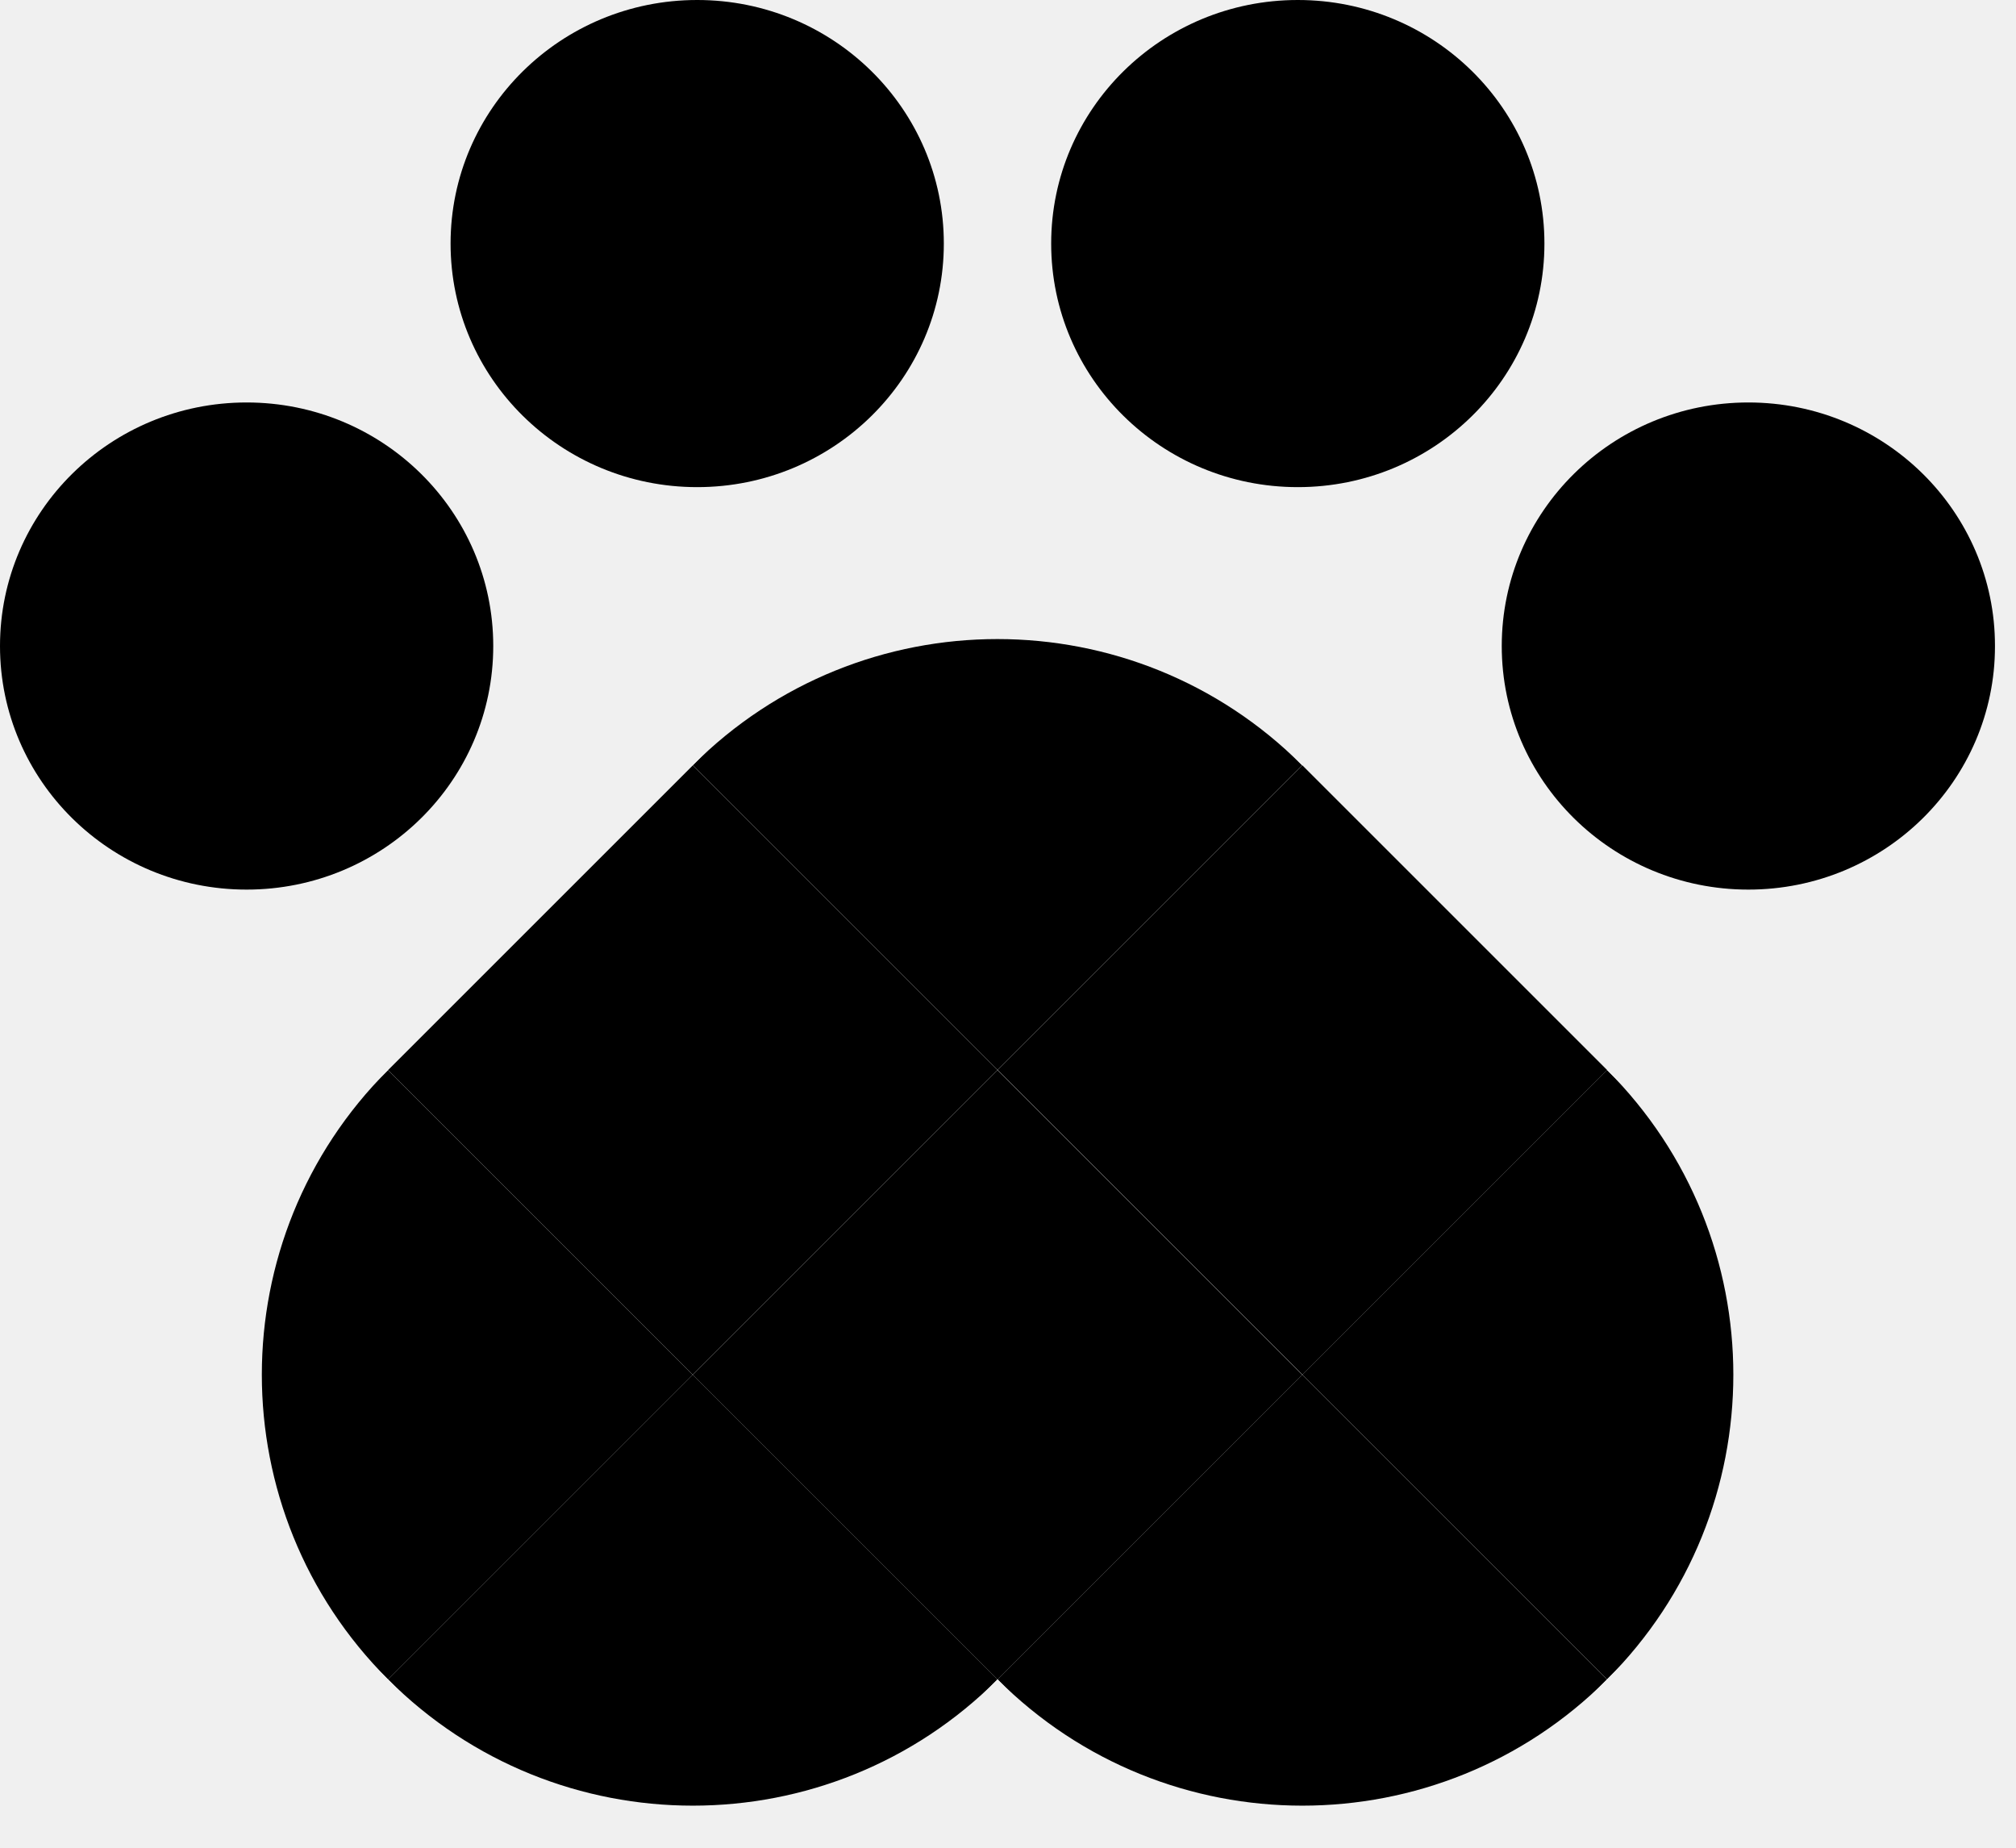
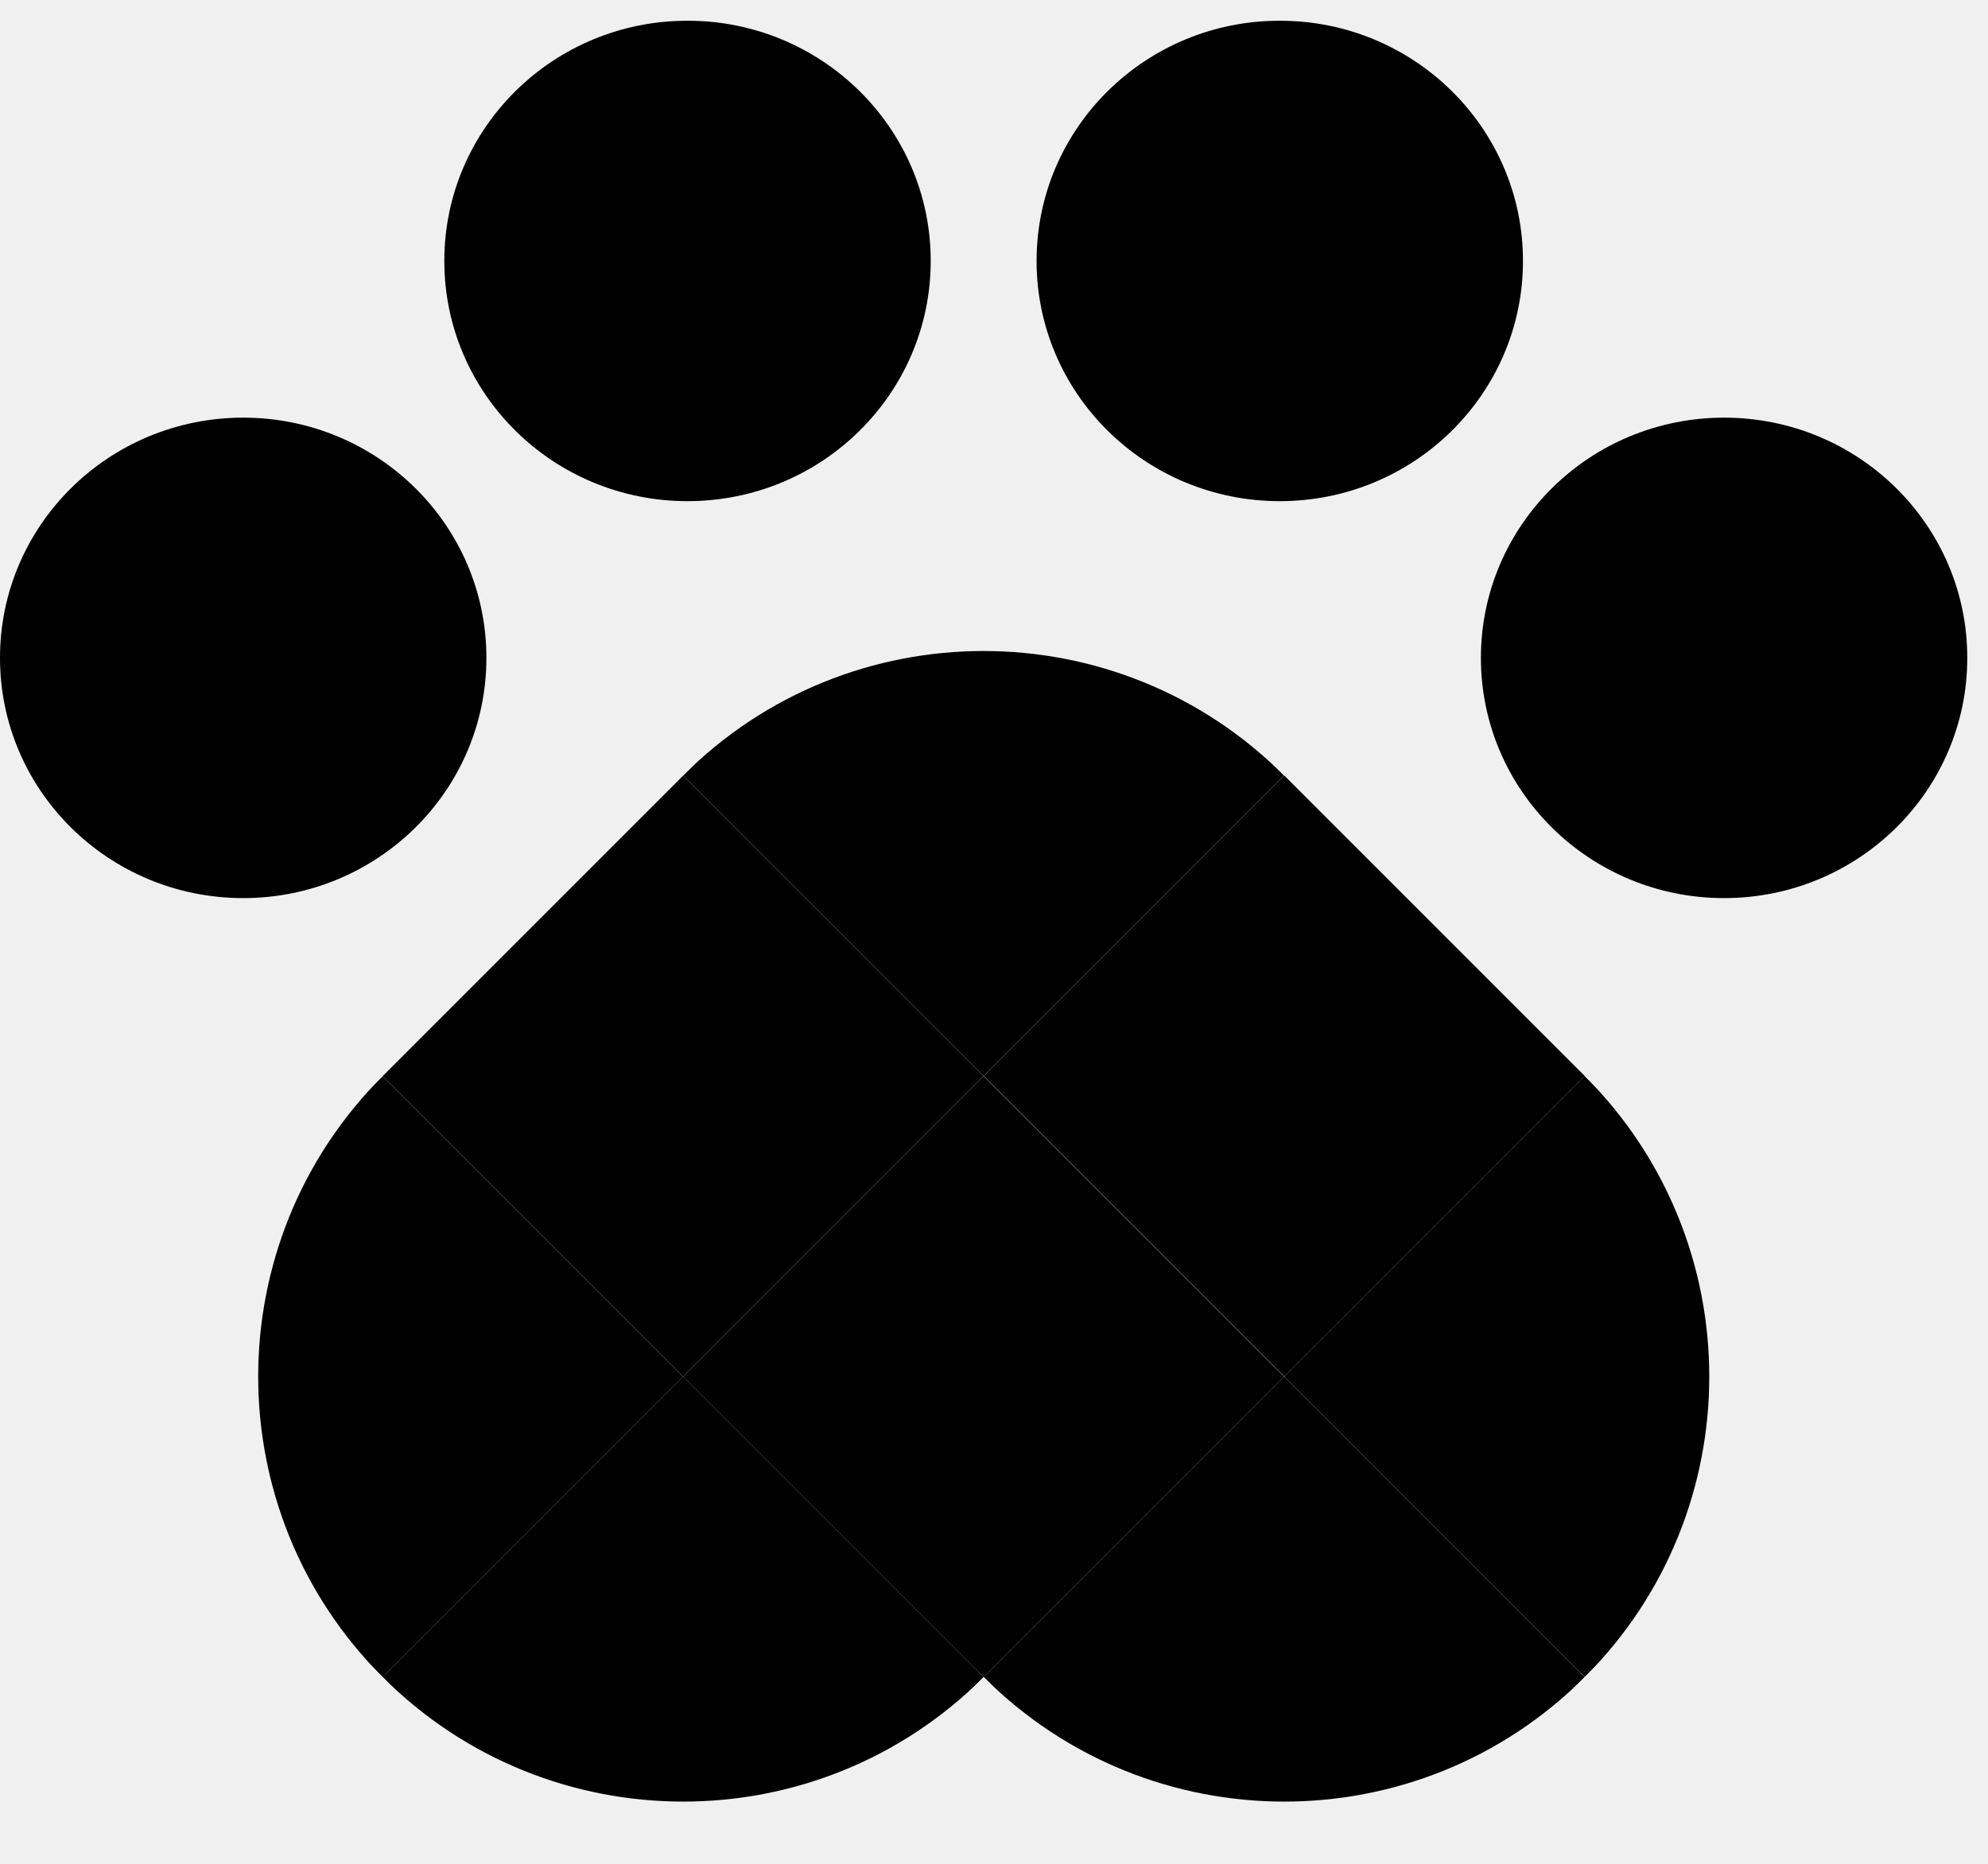
- <svg xmlns="http://www.w3.org/2000/svg" fill="none" height="11" viewBox="0 0 12 11" width="12">
+ <svg xmlns="http://www.w3.org/2000/svg" fill="none" height="15" width="16" viewBox="0 0 12 11">
  <mask id="a" height="11" maskUnits="userSpaceOnUse" width="12" x="0" y="0">
    <path d="m0 0h11.875v10.752h-11.875z" fill="#fff" />
  </mask>
  <mask id="b" height="4" maskUnits="userSpaceOnUse" width="5" x="5" y="8">
    <path d="m0 0h2.565v2.565h-2.565z" fill="#fff" transform="matrix(-.707107 .707107 .707107 .707107 7.75153 8.18414)" />
  </mask>
  <mask id="c" height="4" maskUnits="userSpaceOnUse" width="5" x="0" y="6">
    <path d="m4.124 8.184h2.565v2.565h-2.565z" fill="#fff" transform="matrix(-.7071068 .7071068 -.7071068 -.7071068 12.82638 11.05542)" />
  </mask>
  <mask id="d" height="4" maskUnits="userSpaceOnUse" width="4" x="2" y="8">
    <path d="m0 0h2.565v2.565h-2.565z" fill="#fff" transform="matrix(-.707107 .707107 .707107 .707107 4.12354 8.18414)" />
  </mask>
  <mask id="e" height="5" maskUnits="userSpaceOnUse" width="4" x="4" y="2">
    <path d="m0 0h2.565v2.565h-2.565z" fill="#fff" transform="matrix(.707107 -.707107 -.707107 -.707107 5.9375 6.37012)" />
  </mask>
  <mask id="f" height="4" maskUnits="userSpaceOnUse" width="5" x="7" y="6">
    <path d="m7.752 8.184h2.565v2.565h-2.565z" fill="#fff" transform="matrix(.7071068 -.7071068 .7071068 .7071068 -3.51669 7.878239)" />
  </mask>
  <g mask="url(#a)">
    <g mask="url(#b)">
      <path clip-rule="evenodd" d="m9.566 9.998c-1.002 1.002-2.626 1.002-3.628 0-1.002-1.002-1.002-2.626 0-3.628 1.002-1.002 2.626-1.002 3.628 0 1.002 1.002 1.002 2.626 0 3.628z" fill="#000" fill-rule="evenodd" />
    </g>
    <g mask="url(#c)">
      <path clip-rule="evenodd" d="m2.31 6.37c-1.002 1.002-1.002 2.626 0 3.628 1.002 1.002 2.626 1.002 3.628 0 1.002-1.002 1.002-2.626 0-3.628-1.002-1.002-2.626-1.002-3.628 0z" fill="#000" fill-rule="evenodd" />
    </g>
    <g mask="url(#d)">
      <path clip-rule="evenodd" d="m5.938 9.998c-1.002 1.002-2.626 1.002-3.628 0-1.002-1.002-1.002-2.626 0-3.628 1.002-1.002 2.626-1.002 3.628 0 1.002 1.002 1.002 2.626 0 3.628z" fill="#000" fill-rule="evenodd" />
    </g>
    <g mask="url(#e)">
      <path clip-rule="evenodd" d="m4.123 4.556c1.002-1.002 2.626-1.002 3.628 0 1.002 1.002 1.002 2.626 0 3.628-1.002 1.002-2.626 1.002-3.628 0-1.002-1.002-1.002-2.626 0-3.628z" fill="#000" fill-rule="evenodd" />
    </g>
    <path d="m7.752 8.184h2.565v2.565h-2.565z" fill="#000" transform="matrix(-.7071068 .7071068 -.7071068 -.7071068 19.01975 8.490041)" />
    <path d="m9.565 6.37h2.565v2.565h-2.565z" fill="#000" transform="matrix(-.7071068 .7071068 -.7071068 -.7071068 20.83367 4.110652)" />
    <path d="m5.938 6.37h2.565v2.565h-2.565z" fill="#000" transform="matrix(-.7071068 .7071068 -.7071068 -.7071068 14.6403 6.676029)" />
    <g mask="url(#f)">
      <path clip-rule="evenodd" d="m9.566 9.998c1.002-1.002 1.002-2.626 0-3.628-1.002-1.002-2.626-1.002-3.628 0-1.002 1.002-1.002 2.626 0 3.628 1.002 1.002 2.626 1.002 3.628 0z" fill="#000" fill-rule="evenodd" />
    </g>
    <g fill="#000">
      <path clip-rule="evenodd" d="m4.15 2.9c.811 0 1.468-.649 1.468-1.45 0-.801-.657-1.45-1.468-1.45s-1.468.649-1.468 1.45c0 .801.657 1.45 1.468 1.45z" fill-rule="evenodd" />
      <path clip-rule="evenodd" d="m1.468 5.296c.811 0 1.468-.649 1.468-1.45 0-.801-.657-1.45-1.468-1.45-.811 0-1.468.649-1.468 1.45 0 .801.657 1.45 1.468 1.45z" fill-rule="evenodd" />
      <path clip-rule="evenodd" d="m7.725 2.9c.811 0 1.468-.649 1.468-1.45 0-.801-.657-1.45-1.468-1.45s-1.468.649-1.468 1.45c0 .801.657 1.45 1.468 1.45z" fill-rule="evenodd" />
      <path clip-rule="evenodd" d="m10.407 5.296c.811 0 1.468-.649 1.468-1.45 0-.801-.657-1.45-1.468-1.45s-1.468.649-1.468 1.45c0 .801.657 1.45 1.468 1.45z" fill-rule="evenodd" />
    </g>
  </g>
</svg>
